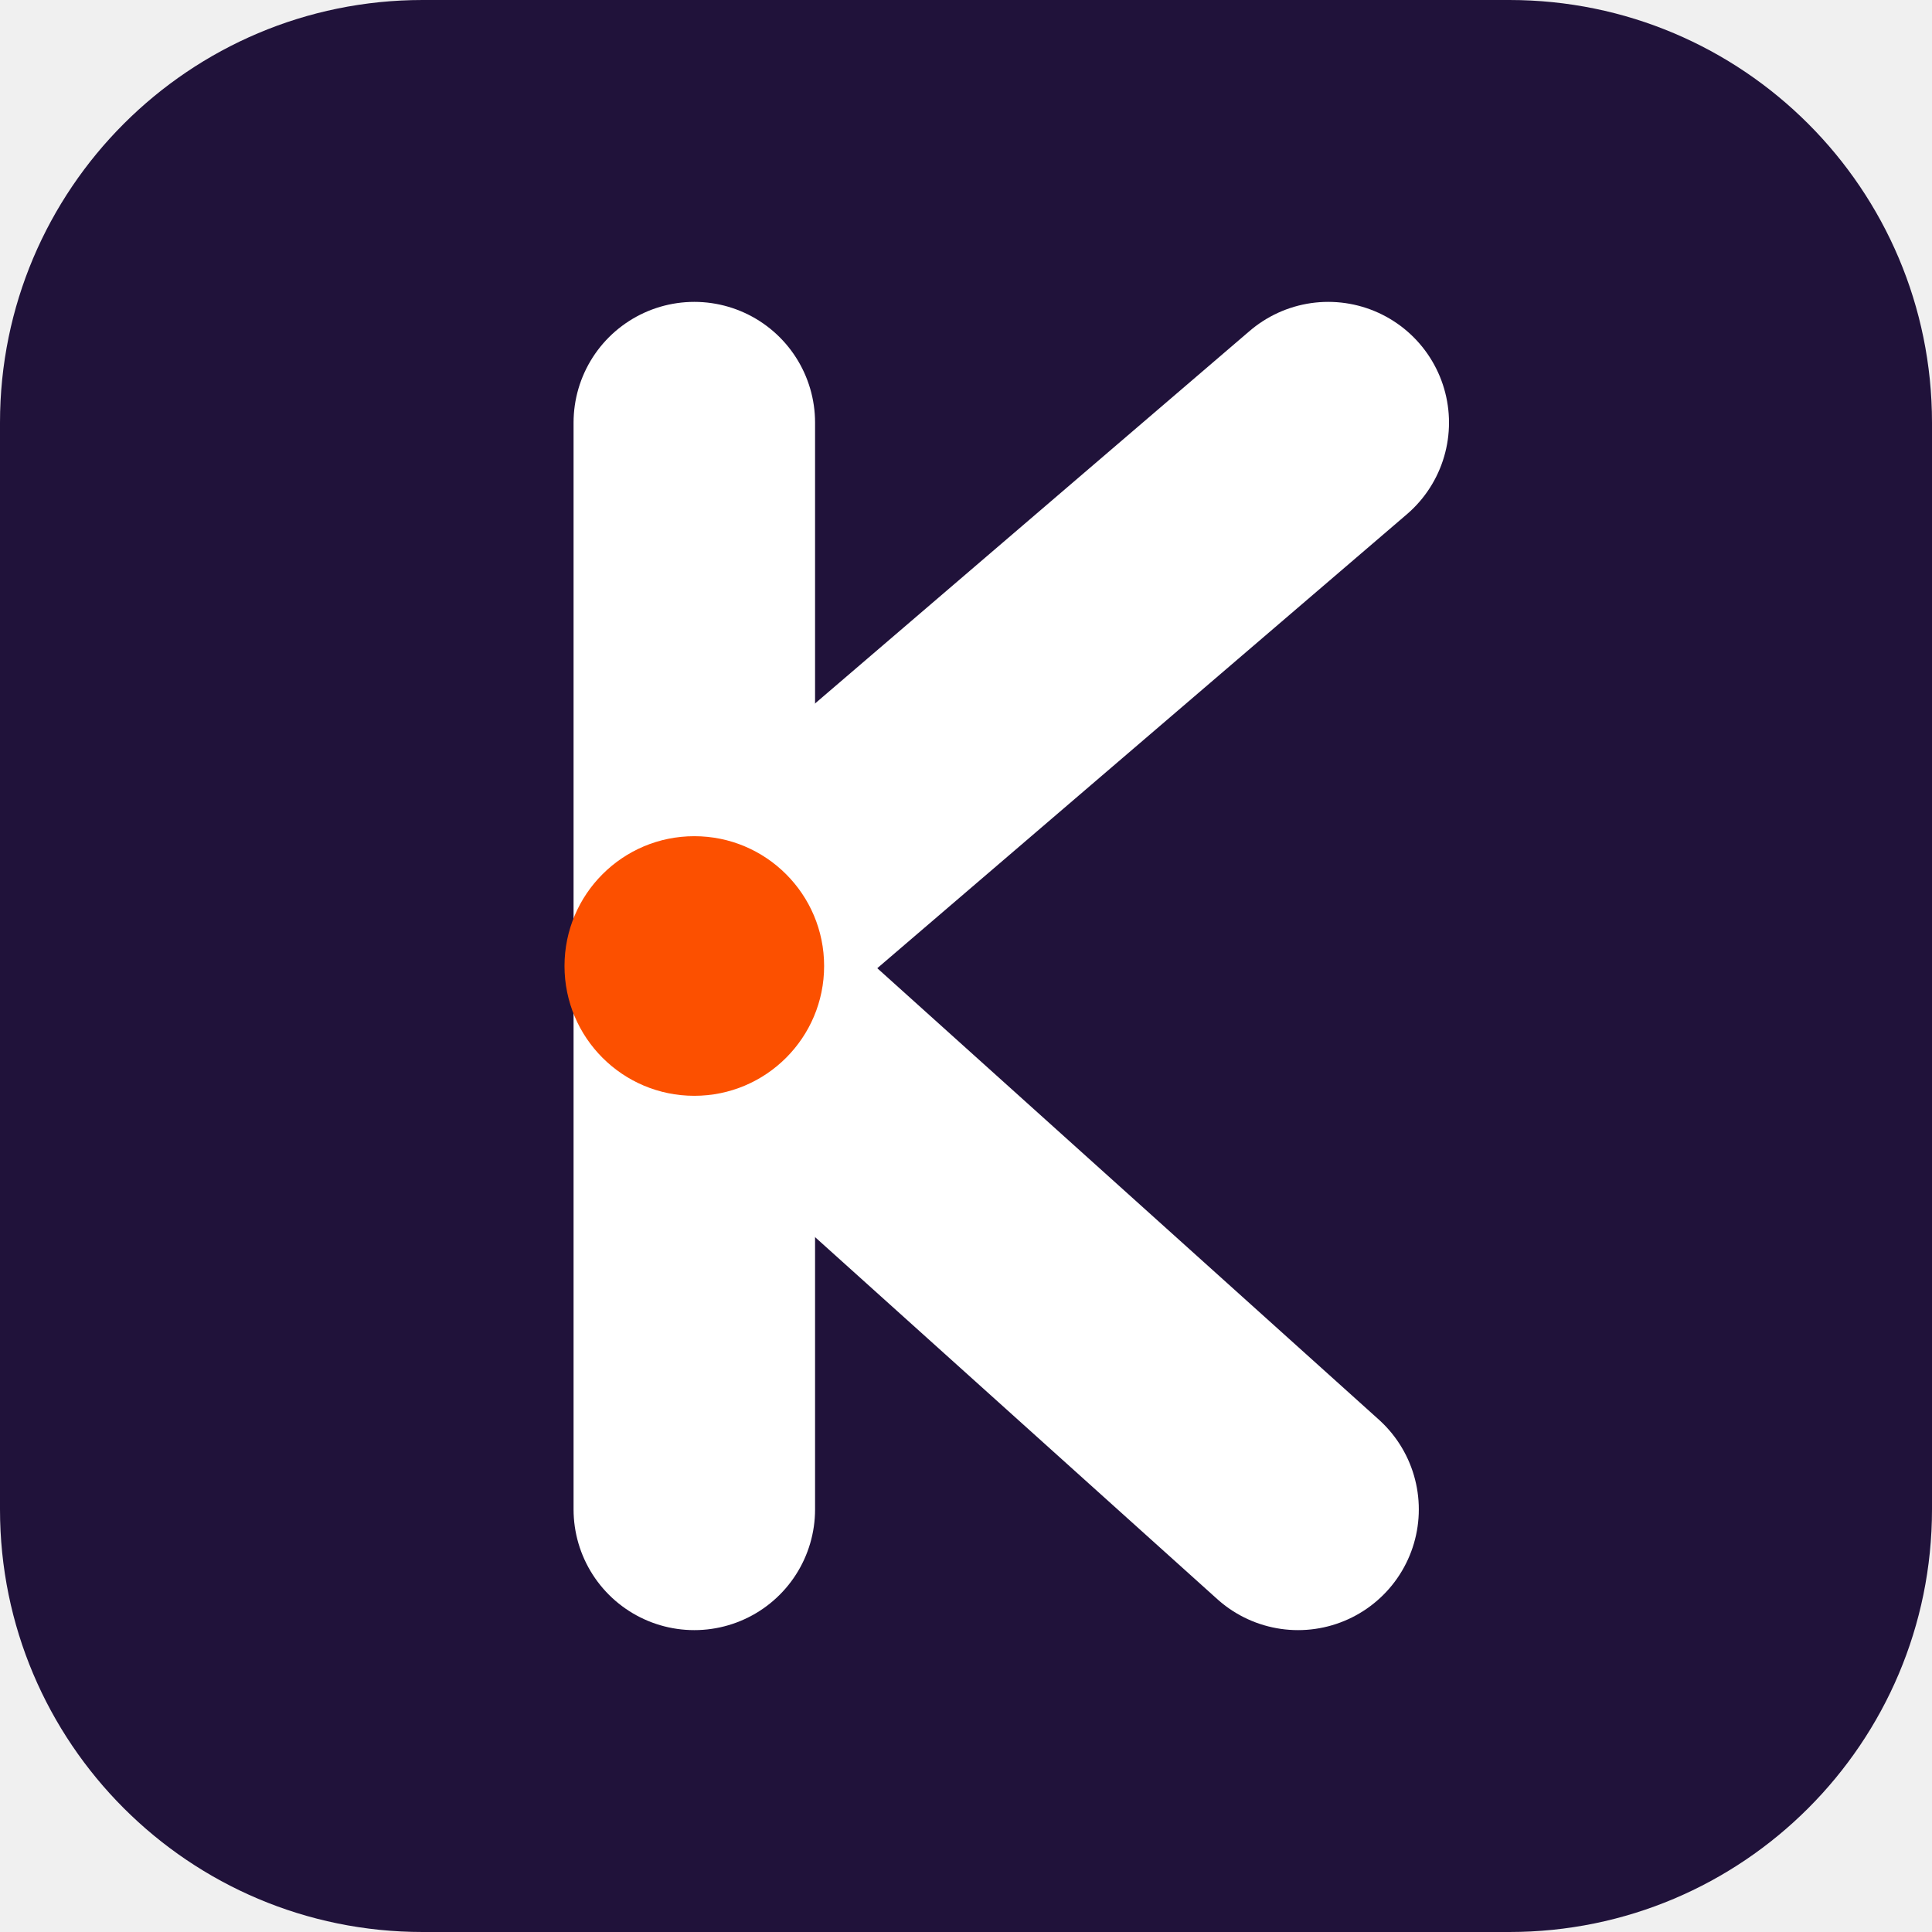
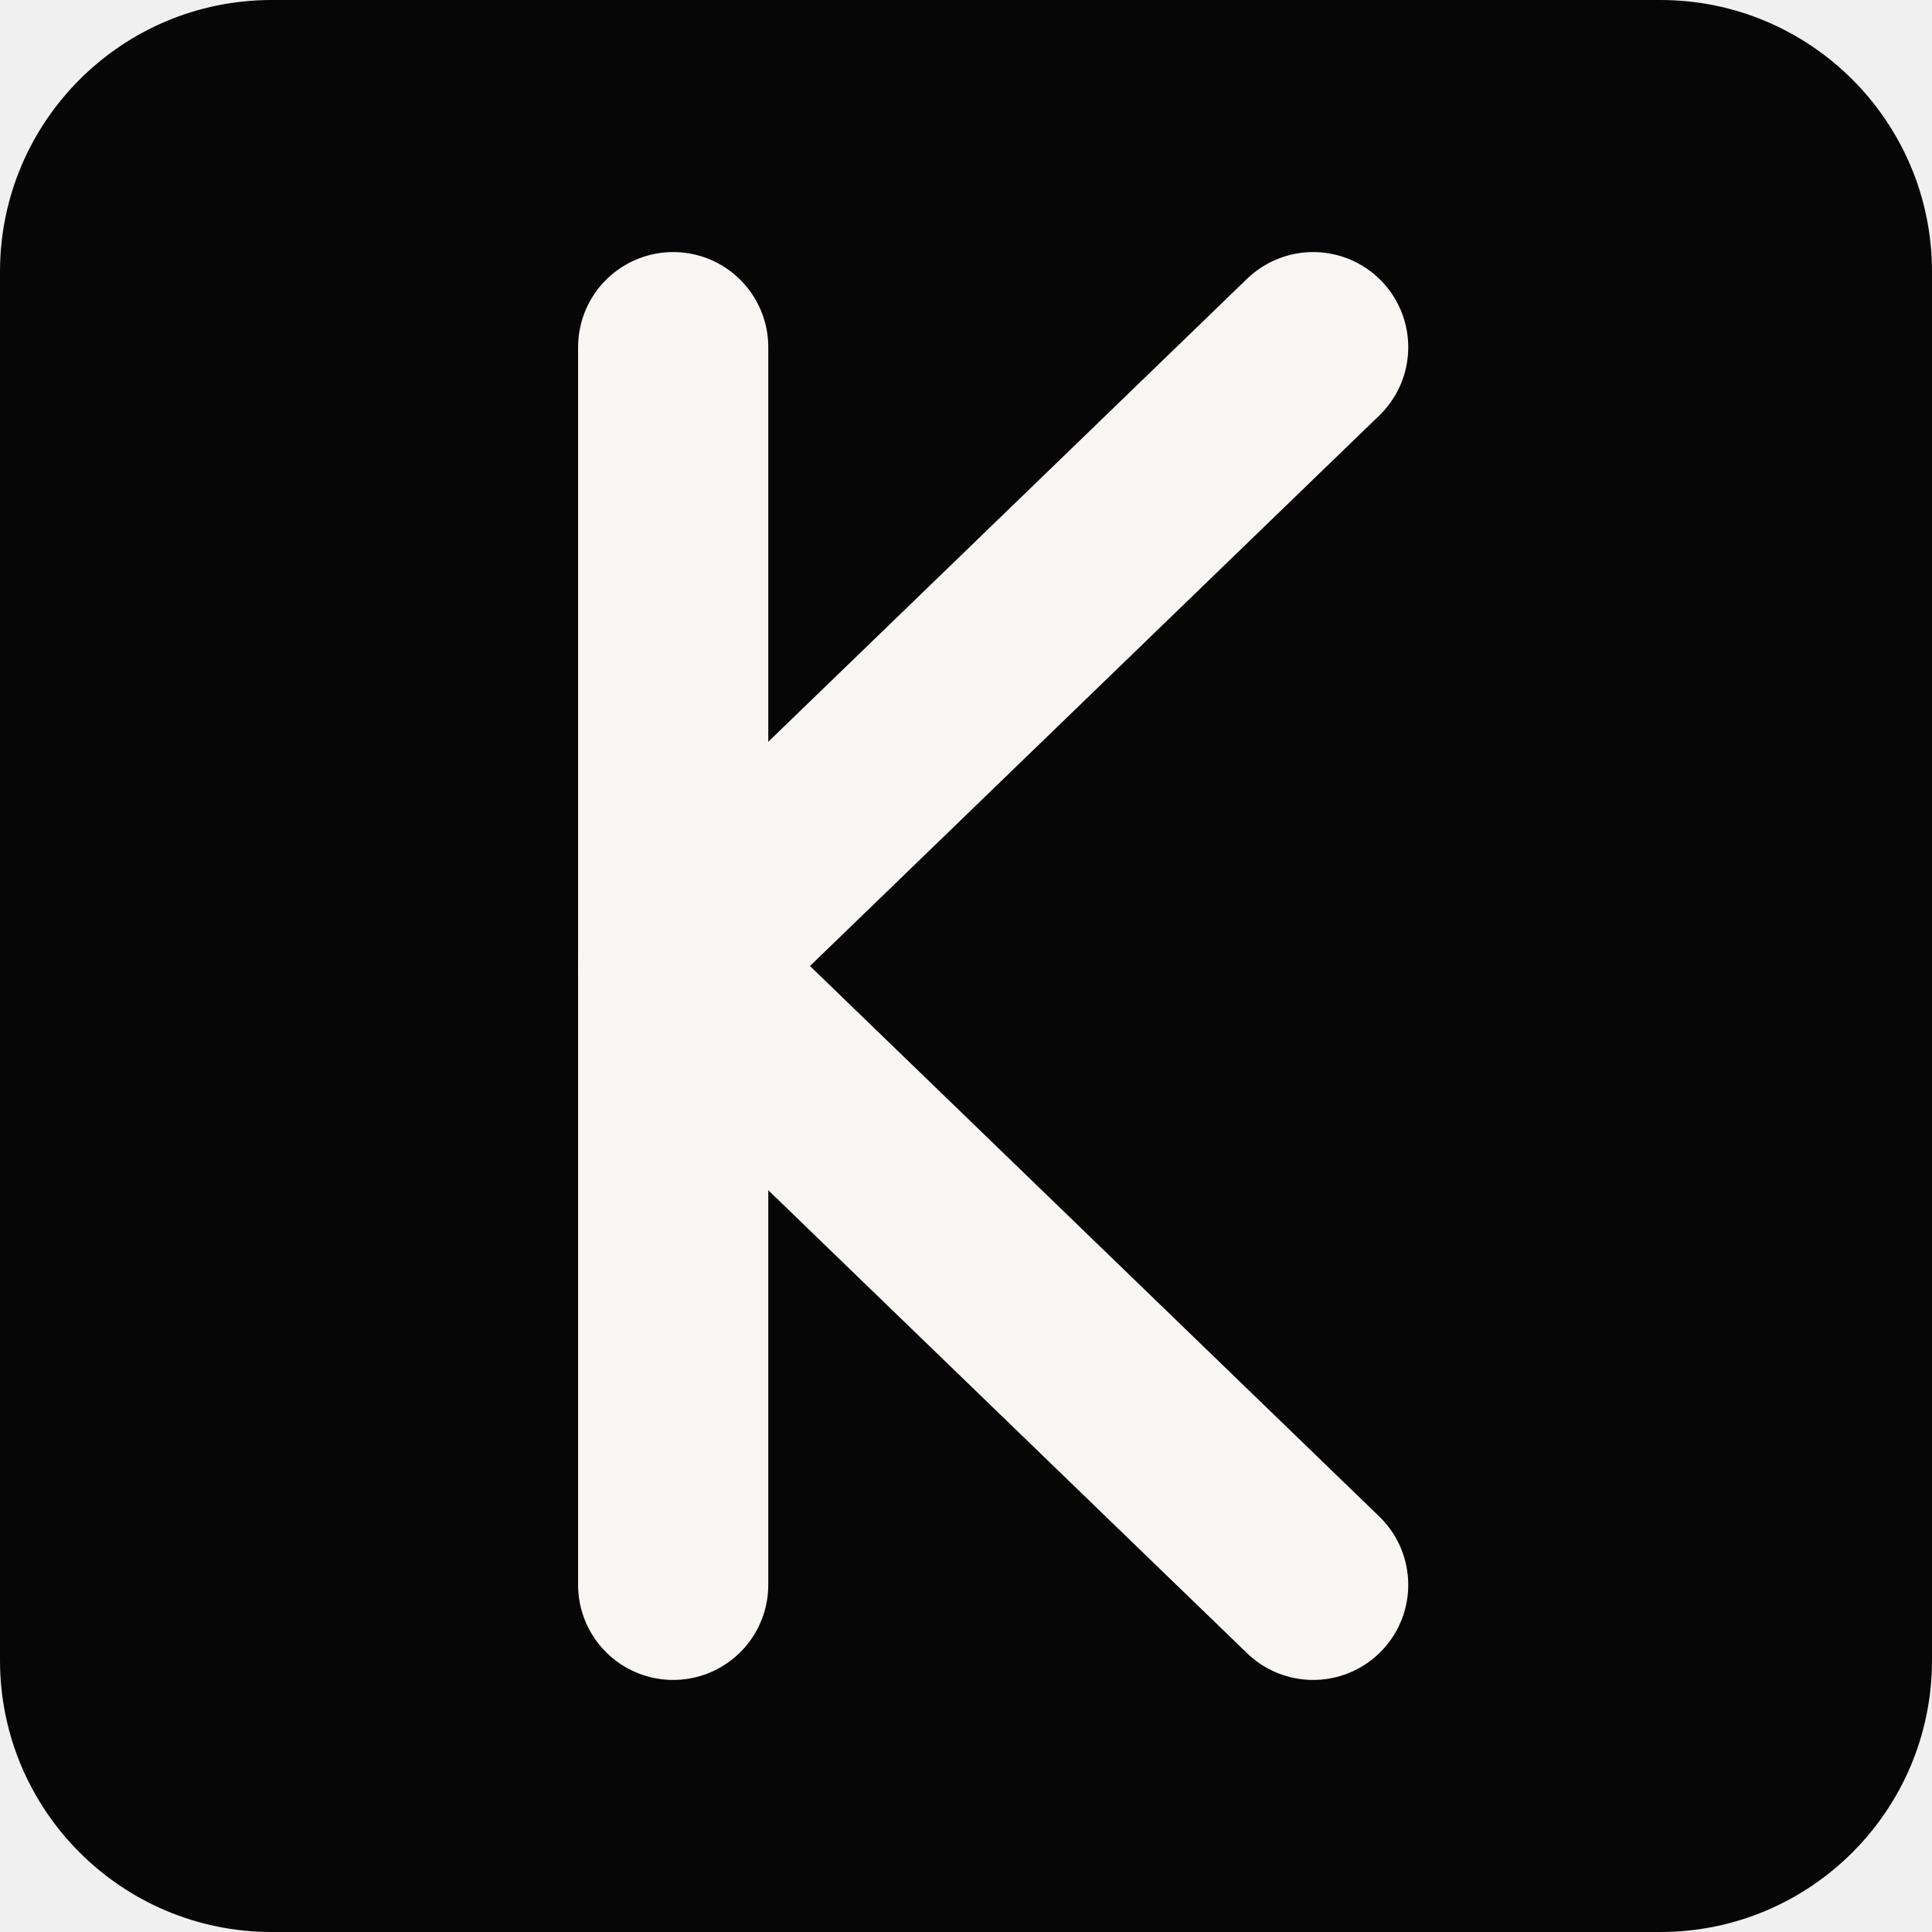
- <svg viewBox="0 0 64 64" width="64" height="64" role="img" aria-label="K">
-   <rect width="64" height="64" rx="14" fill="#20123a" />
-   <g fill="none" stroke="#ffffff" stroke-width="8" stroke-linecap="round" stroke-linejoin="round">
-     <path d="M23 50 L23 14" />
-     <path d="M23 32 L44 14" />
-     <path d="M23 32 L43 50" />
+ <svg viewBox="0 0 64 64" width="64" height="64" role="img" aria-label="Kuanto">
+   <rect width="64" height="64" rx="9" fill="#070607" />
+   <g fill="none" stroke="#f7f6f2" stroke-width="6.3" stroke-linecap="round" stroke-linejoin="round">
+     <path d="M22.3 11.5 L22.3 52.5" />
+     <path d="M43.5 11.5 L22.3 32 L43.5 52.5" />
  </g>
-   <circle cx="23" cy="32" r="4.3" fill="#fc5000" />
</svg>
